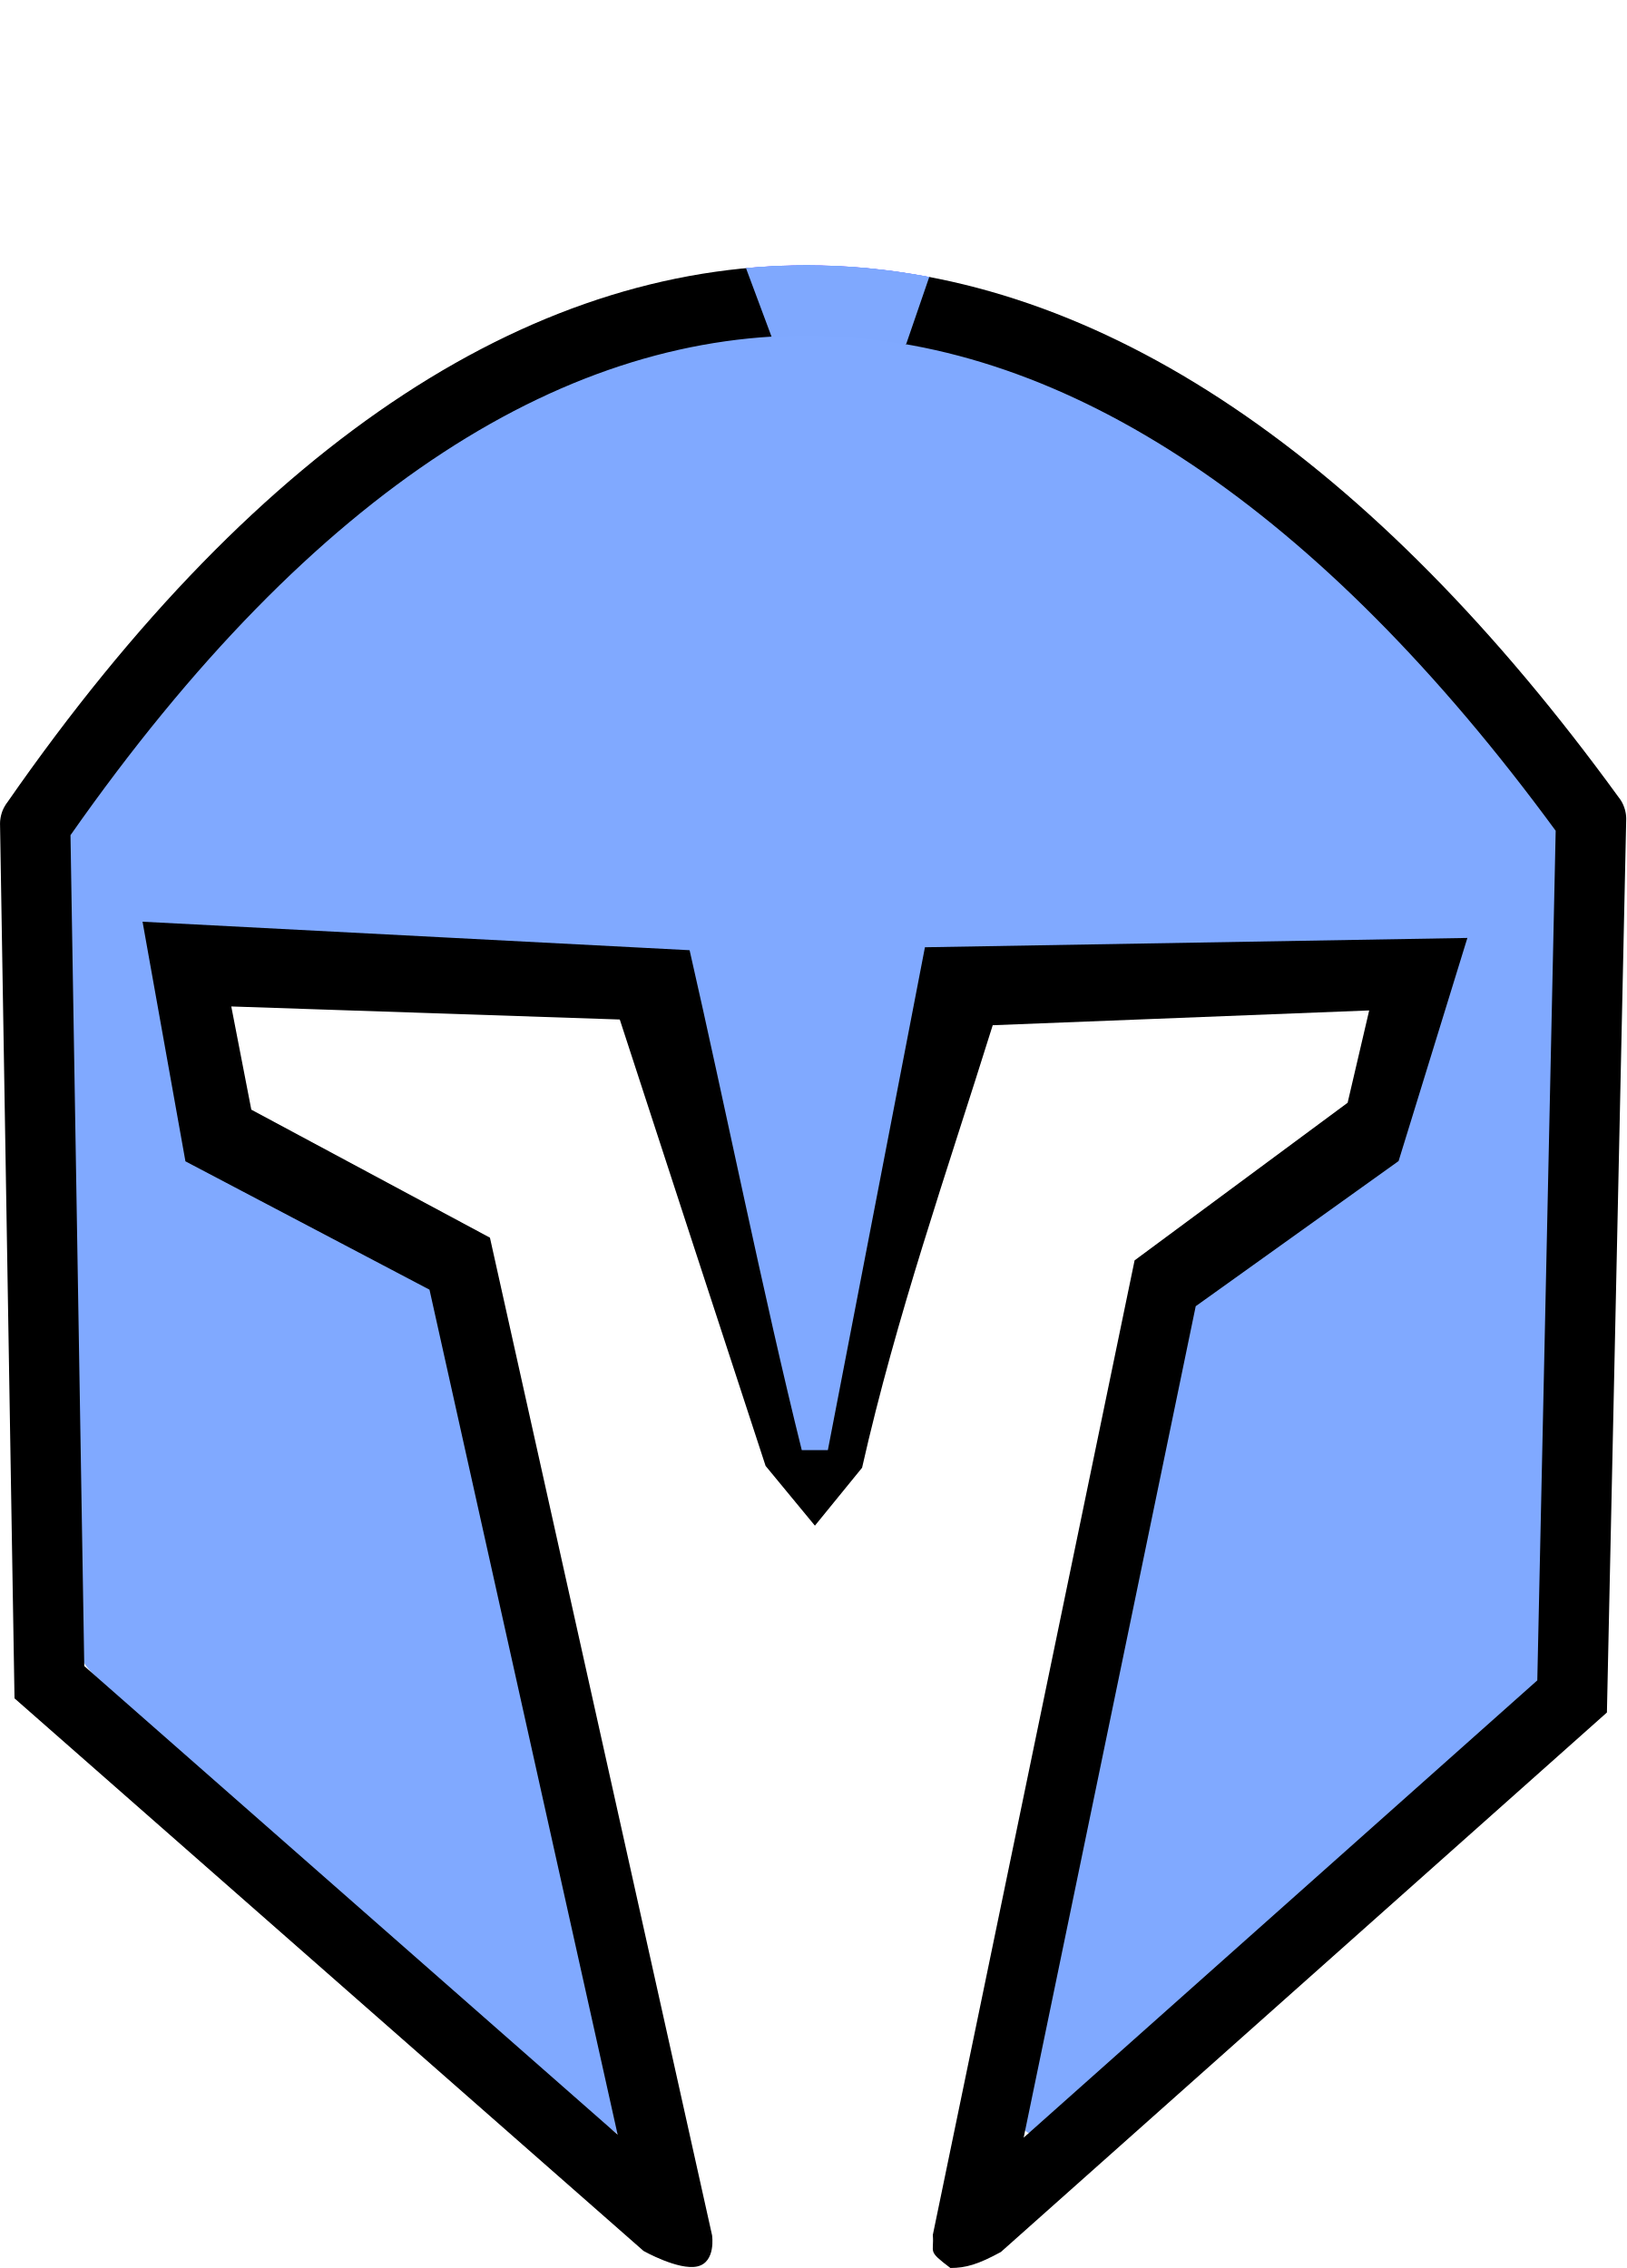
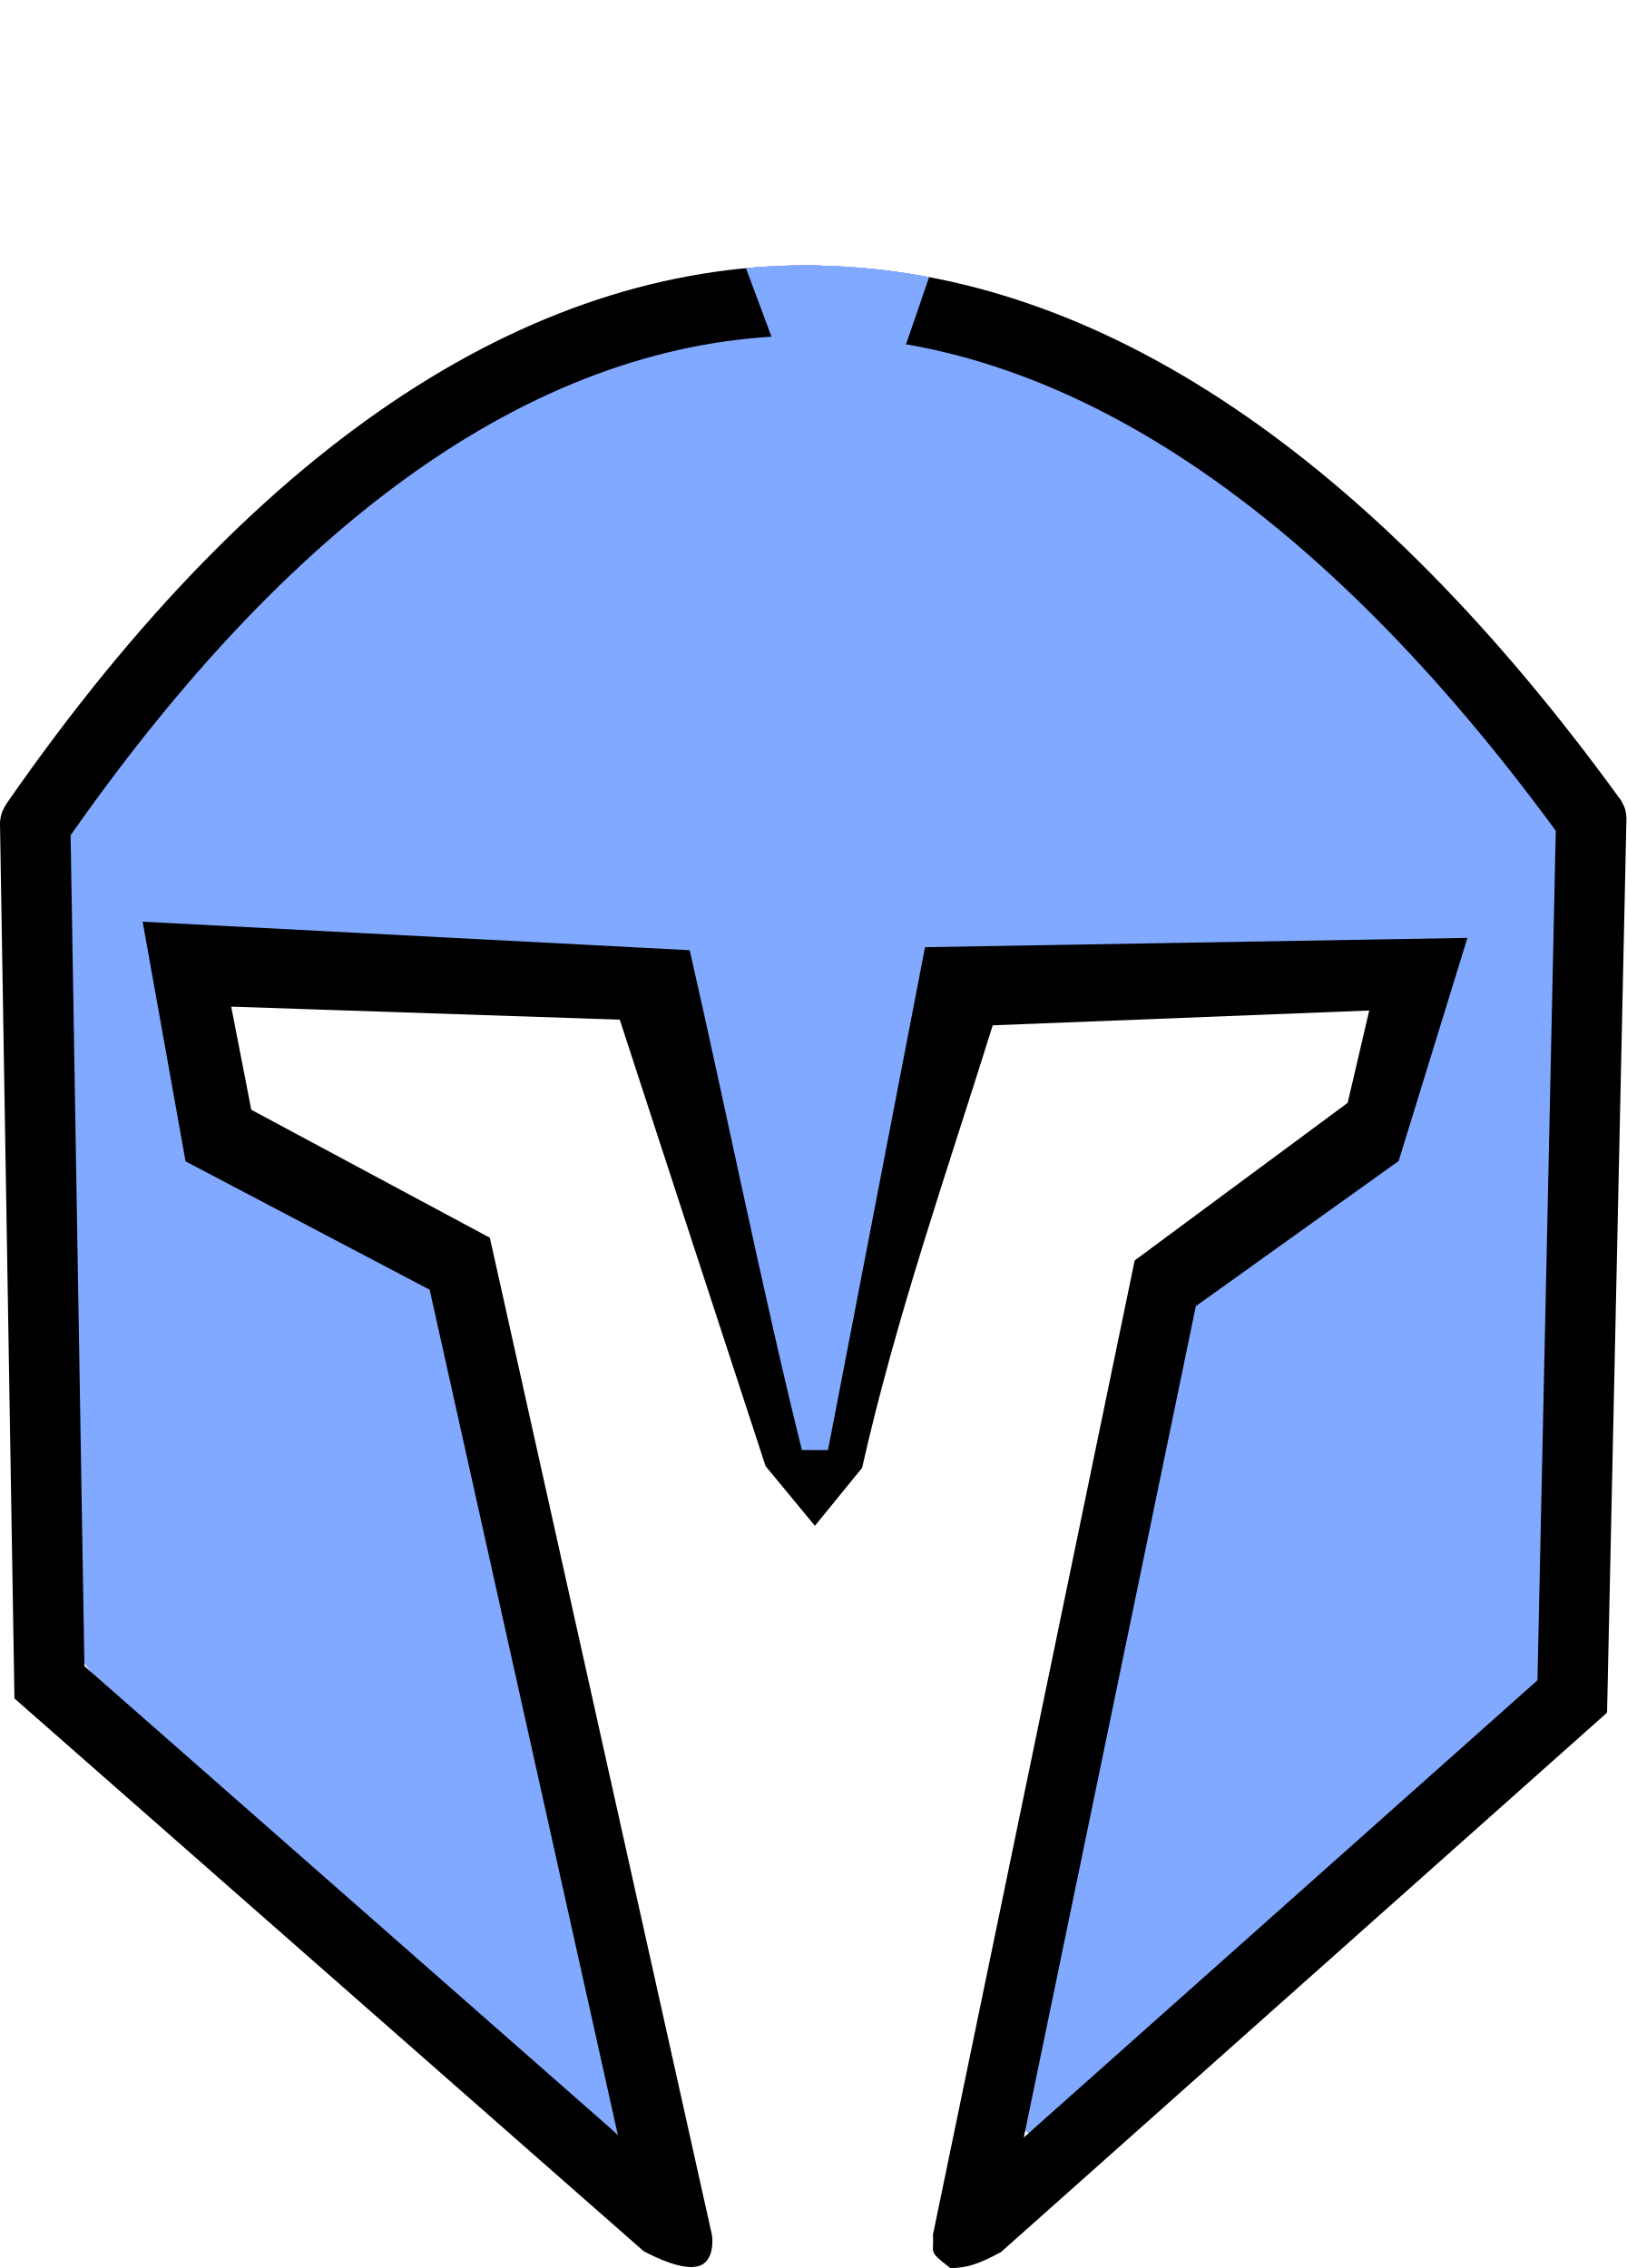
- <svg xmlns="http://www.w3.org/2000/svg" id="svg4879" version="1.1" viewBox="0 0 129.575 180.757" height="180.757mm" width="129.575mm">
+ <svg xmlns="http://www.w3.org/2000/svg" id="svg4879" version="1.1" viewBox="0 0 12.958 18.076" height="18.076mm" width="12.958mm">
  <defs id="defs4873" />
-   <g transform="translate(-40.28849,-55.52054)" id="layer1">
-     <path id="path4848" style="display:inline;opacity:0.994;fill:#7fa9ff;fill-opacity:1;fill-rule:nonzero;stroke:#0001ff;stroke-width:5.657;stroke-linecap:round;stroke-linejoin:miter;stroke-miterlimit:4;stroke-dasharray:none;stroke-opacity:0;paint-order:markers fill stroke" d="m 103.056,81.851 c -9.408,0.297 -18.525,3.629 -26.43,8.633 -5.473,3.409 -10.422,7.59 -14.956,12.163 -5.153,5.071 -9.823,10.615 -14.07,16.463 -0.632,0.923 -1.434,1.789 -1.965,2.746 0.13,13.022 0.414,26.041 0.615,39.062 0.165,8.893 0.276,17.79 0.475,26.68 0.571,1.173 1.699,1.962 2.596,2.88 6.867,6.304 13.927,12.394 20.911,18.568 6.127,5.346 12.211,10.746 18.44,15.974 0.339,0.103 1.281,1.13 1.132,0.498 -1.402,-7.115 -3.037,-14.183 -4.562,-21.273 -3.298,-15.026 -6.573,-30.058 -9.98,-45.059 -0.014,-0.651 -0.438,-1.107 -1.001,-1.374 -5.523,-3.272 -11.289,-6.109 -16.935,-9.16 -0.558,-0.321 -1.183,-0.589 -1.696,-0.952 -1.205,-5.801 -2.193,-11.636 -3.117,-17.495 -0.299,-0.736 0.114,-0.861 0.794,-0.727 12.66,0.509 25.331,1.185 37.965,1.928 1.231,0.086 2.491,0.13 3.703,0.268 3.093,13.122 5.753,26.347 8.895,39.465 0.938,0.076 1.875,0.157 2.812,0.234 2.607,-13.269 5.098,-26.562 7.723,-39.828 2.949,-0.323 6.041,-0.269 9.054,-0.372 11.044,-0.19 22.089,-0.42 33.135,-0.443 -1.577,5.621 -3.268,11.199 -5.111,16.739 -0.269,0.659 -1.093,0.897 -1.592,1.377 -4.817,3.519 -9.735,6.9 -14.471,10.524 -0.382,0.64 -0.358,1.515 -0.582,2.246 -4.345,20.879 -8.668,41.766 -12.934,62.659 -0.32,0.1 -0.096,1.089 0.32,1.23 0.596,0.321 0.953,-0.535 1.431,-0.794 12.585,-11.072 25.119,-22.211 37.623,-33.372 0.66,-0.699 1.756,-1.197 1.764,-2.293 0.373,-3.919 0.352,-7.865 0.49,-11.798 0.443,-18.562 0.833,-37.125 1.245,-55.688 -5.609,-7.639 -11.792,-14.894 -18.857,-21.234 -7.717,-6.923 -16.484,-12.993 -26.453,-16.135 -5.288,-1.695 -10.859,-2.526 -16.413,-2.338 z" />
-     <path style="color:#000000;font-style:normal;font-variant:normal;font-weight:normal;font-stretch:normal;font-size:medium;line-height:normal;font-family:sans-serif;font-variant-ligatures:normal;font-variant-position:normal;font-variant-caps:normal;font-variant-numeric:normal;font-variant-alternates:normal;font-variant-east-asian:normal;font-feature-settings:normal;font-variation-settings:normal;text-indent:0;text-align:start;text-decoration:none;text-decoration-line:none;text-decoration-style:solid;text-decoration-color:#000000;letter-spacing:normal;word-spacing:normal;text-transform:none;writing-mode:lr-tb;direction:ltr;text-orientation:mixed;dominant-baseline:auto;baseline-shift:baseline;text-anchor:start;white-space:normal;shape-padding:0;shape-margin:0;inline-size:0;clip-rule:nonzero;display:inline;overflow:visible;visibility:visible;opacity:1;isolation:auto;mix-blend-mode:normal;color-interpolation:sRGB;color-interpolation-filters:linearRGB;solid-color:#000000;solid-opacity:1;vector-effect:none;fill:#000000;fill-opacity:1;fill-rule:evenodd;stroke:none;stroke-width:5.6;stroke-linecap:round;stroke-linejoin:miter;stroke-miterlimit:4;stroke-dasharray:none;stroke-dashoffset:0;stroke-opacity:1;color-rendering:auto;image-rendering:auto;shape-rendering:auto;text-rendering:auto;enable-background:accumulate;stop-color:#000000;stop-opacity:1" d="M 105.661,76.679 C 83.286,76.188 61.111,90.32 40.878,119.46 c -0.015,0.02 -0.03,0.04 -0.045,0.06 -0.015,0.021 -0.03,0.039 -0.045,0.061 -0.003,0.005 -0.007,0.01 -0.01,0.016 -0.023,0.033 -0.045,0.067 -0.066,0.102 -0.003,0.006 -0.007,0.012 -0.01,0.018 -0.022,0.035 -0.042,0.07 -0.062,0.105 -0.003,0.005 -0.005,0.01 -0.008,0.016 -0.02,0.035 -0.038,0.071 -0.057,0.107 -0.003,0.006 -0.005,0.012 -0.008,0.018 -0.018,0.038 -0.036,0.076 -0.053,0.115 -0.009,0.021 -0.017,0.042 -0.025,0.062 -0.009,0.021 -0.017,0.043 -0.025,0.065 -0.002,0.006 -0.004,0.012 -0.006,0.018 -0.014,0.039 -0.027,0.078 -0.039,0.117 -0.007,0.023 -0.013,0.045 -0.019,0.068 -0.007,0.021 -0.013,0.043 -0.019,0.065 -0.001,0.006 -0.003,0.012 -0.004,0.018 -0.011,0.043 -0.021,0.087 -0.029,0.131 -6.7e-4,0.003 -10e-4,0.005 -0.002,0.008 -0.008,0.04 -0.015,0.079 -0.021,0.119 -0.006,0.039 -0.011,0.078 -0.016,0.117 -10e-4,0.01 -0.003,0.019 -0.004,0.029 -6.8e-4,0.004 -0.001,0.008 -0.002,0.012 -0.004,0.04 -0.006,0.081 -0.008,0.121 -0.002,0.04 -0.004,0.081 -0.004,0.121 -5e-5,0.01 -5e-5,0.019 0,0.029 -1.3e-4,0.016 -1.3e-4,0.031 0,0.047 2.5e-4,0.028 9.1e-4,0.056 0.002,0.084 l 1.152,69.568 50.123,44.043 c 0,0 2.783,1.566 4.277,1.234 1.51,-0.336 1.18,-2.491 1.18,-2.491 l -17.698,-79.502 -19.014,-10.202 -1.596,-8.225 30.955,1.04 c 3.86,11.864 7.737,23.721 11.619,35.577 l 3.929,4.763 3.759,-4.616 c 2.737,-12.115 6.709,-23.426 10.409,-35.268 l 29.997,-1.179 -1.718,7.358 -16.974,12.562 -16.079,77.678 c 0.126,1.47 -0.493,1.194 1.402,2.628 1.224,-0.005 2.193,-0.277 4.026,-1.278 l 48.285,-42.994 1.535,-71.076 c 10e-4,-0.023 0.002,-0.047 0.002,-0.07 0.001,-0.046 0.001,-0.092 0,-0.139 v -0.002 -0.006 c -0.002,-0.043 -0.004,-0.086 -0.008,-0.129 v -0.006 c -5.3e-4,-0.003 -0.001,-0.007 -0.002,-0.01 -0.003,-0.037 -0.006,-0.074 -0.01,-0.111 -5.3e-4,-0.006 -0.001,-0.012 -0.002,-0.018 -0.004,-0.031 -0.009,-0.061 -0.014,-0.092 -0.003,-0.016 -0.005,-0.033 -0.008,-0.049 -0.003,-0.012 -0.005,-0.025 -0.008,-0.037 -0.007,-0.033 -0.014,-0.067 -0.021,-0.1 -0.009,-0.042 -0.02,-0.084 -0.031,-0.125 -0.001,-0.004 -0.003,-0.008 -0.004,-0.012 -0.009,-0.029 -0.018,-0.059 -0.027,-0.088 -0.005,-0.015 -0.01,-0.03 -0.016,-0.045 -0.01,-0.029 -0.02,-0.059 -0.031,-0.088 -0.006,-0.015 -0.012,-0.03 -0.018,-0.045 -0.011,-0.029 -0.023,-0.058 -0.035,-0.086 -0.006,-0.014 -0.013,-0.029 -0.019,-0.043 -0.013,-0.028 -0.027,-0.056 -0.041,-0.084 -0.007,-0.014 -0.014,-0.029 -0.021,-0.043 -0.015,-0.028 -0.029,-0.055 -0.045,-0.082 -0.008,-0.014 -0.015,-0.027 -0.023,-0.041 -0.005,-0.008 -0.009,-0.016 -0.014,-0.023 -0.017,-0.028 -0.035,-0.056 -0.053,-0.084 -0.003,-0.004 -0.005,-0.008 -0.008,-0.012 -0.017,-0.026 -0.035,-0.051 -0.053,-0.076 -0.006,-0.01 -0.013,-0.02 -0.019,-0.029 -0.003,-0.003 -0.005,-0.006 -0.008,-0.01 -0.008,-0.011 -0.017,-0.021 -0.025,-0.031 -0.02,-0.028 -0.04,-0.052 -0.06,-0.08 -0.002,-0.003 -0.004,-0.005 -0.006,-0.008 -19.521,-26.865 -41.2,-41.856 -63.571,-42.347 z m -0.123,5.598 c 19.779,0.434 39.892,13.789 58.707,39.453 l -1.465,67.715 -40.926,36.443 13.709,-66.264 16.165,-11.569 5.481,-17.782 -43.222,0.743 -7.735,40.077 h -2.079 c -3.035,-12.198 -6.135,-27.589 -8.937,-39.842 l -43.59,-2.271 3.418,19.097 19.447,10.23 14.992,67.346 -42.5,-37.348 -1.098,-66.221 C 65.404,94.246 85.74,81.842 105.538,82.276 Z" id="path4738" />
-     <path style="display:inline;mix-blend-mode:lighten;fill:#80a9ff;fill-opacity:0.996;stroke:#000000;stroke-width:4.5;stroke-linecap:butt;stroke-linejoin:round;stroke-miterlimit:4;stroke-dasharray:none;stroke-opacity:1;paint-order:markers fill stroke" d="m 90.198,57.771 33.262,0.189 -15.921,46.319 z" id="path883" />
+   <g transform="translate(-98.59738,-136.861)" id="layer1">
+     <path id="path4848" style="display:inline;opacity:0.994;fill:#7fa9ff;fill-opacity:1;fill-rule:nonzero;stroke:#0001ff;stroke-width:0.566;stroke-linecap:round;stroke-linejoin:miter;stroke-miterlimit:4;stroke-dasharray:none;stroke-opacity:0;paint-order:markers fill stroke" d="m 104.874,139.494 c -0.941,0.03 -1.852,0.363 -2.643,0.863 -0.547,0.341 -1.042,0.759 -1.496,1.216 -0.515,0.507 -0.982,1.061 -1.407,1.646 -0.063,0.092 -0.143,0.179 -0.196,0.275 0.013,1.302 0.041,2.604 0.062,3.906 0.017,0.889 0.028,1.779 0.047,2.668 0.057,0.117 0.17,0.196 0.26,0.288 0.687,0.63 1.393,1.239 2.091,1.857 0.613,0.535 1.221,1.075 1.844,1.597 0.034,0.01 0.128,0.113 0.113,0.05 -0.14,-0.712 -0.304,-1.418 -0.456,-2.127 -0.33,-1.503 -0.657,-3.006 -0.998,-4.506 -0.001,-0.065 -0.044,-0.111 -0.1,-0.137 -0.552,-0.327 -1.129,-0.611 -1.694,-0.916 -0.056,-0.032 -0.118,-0.059 -0.17,-0.095 -0.12,-0.58 -0.219,-1.164 -0.312,-1.75 -0.03,-0.074 0.011,-0.086 0.079,-0.073 1.266,0.051 2.533,0.118 3.797,0.193 0.123,0.009 0.249,0.013 0.37,0.027 0.309,1.312 0.575,2.635 0.889,3.946 0.094,0.008 0.188,0.016 0.281,0.023 0.261,-1.327 0.51,-2.656 0.772,-3.983 0.295,-0.032 0.604,-0.027 0.905,-0.037 1.104,-0.019 2.209,-0.042 3.314,-0.044 -0.158,0.562 -0.327,1.12 -0.511,1.674 -0.027,0.066 -0.109,0.09 -0.159,0.138 -0.482,0.352 -0.974,0.69 -1.447,1.052 -0.038,0.064 -0.036,0.151 -0.058,0.225 -0.434,2.088 -0.867,4.177 -1.293,6.266 -0.032,0.01 -0.01,0.109 0.032,0.123 0.06,0.032 0.095,-0.054 0.143,-0.079 1.259,-1.107 2.512,-2.221 3.762,-3.337 0.066,-0.07 0.176,-0.12 0.176,-0.229 0.037,-0.392 0.035,-0.787 0.049,-1.18 0.044,-1.856 0.083,-3.713 0.125,-5.569 -0.561,-0.764 -1.179,-1.489 -1.886,-2.123 -0.772,-0.692 -1.648,-1.299 -2.645,-1.613 -0.529,-0.169 -1.086,-0.253 -1.641,-0.234 z" />
+     <path style="color:#000000;font-style:normal;font-variant:normal;font-weight:normal;font-stretch:normal;font-size:medium;line-height:normal;font-family:sans-serif;font-variant-ligatures:normal;font-variant-position:normal;font-variant-caps:normal;font-variant-numeric:normal;font-variant-alternates:normal;font-variant-east-asian:normal;font-feature-settings:normal;font-variation-settings:normal;text-indent:0;text-align:start;text-decoration:none;text-decoration-line:none;text-decoration-style:solid;text-decoration-color:#000000;letter-spacing:normal;word-spacing:normal;text-transform:none;writing-mode:lr-tb;direction:ltr;text-orientation:mixed;dominant-baseline:auto;baseline-shift:baseline;text-anchor:start;white-space:normal;shape-padding:0;shape-margin:0;inline-size:0;clip-rule:nonzero;display:inline;overflow:visible;visibility:visible;opacity:1;isolation:auto;mix-blend-mode:normal;color-interpolation:sRGB;color-interpolation-filters:linearRGB;solid-color:#000000;solid-opacity:1;vector-effect:none;fill:#000000;fill-opacity:1;fill-rule:evenodd;stroke:none;stroke-width:0.56;stroke-linecap:round;stroke-linejoin:miter;stroke-miterlimit:4;stroke-dasharray:none;stroke-dashoffset:0;stroke-opacity:1;color-rendering:auto;image-rendering:auto;shape-rendering:auto;text-rendering:auto;enable-background:accumulate;stop-color:#000000;stop-opacity:1" d="m 105.135,138.977 c -2.238,-0.049 -4.455,1.364 -6.478,4.278 -0.002,0.002 -0.003,0.004 -0.004,0.006 -0.002,0.002 -0.003,0.004 -0.004,0.006 -3e-4,5e-4 -7e-4,0.001 -10e-4,0.002 -0.002,0.003 -0.004,0.007 -0.007,0.01 -3e-4,6e-4 -7e-4,0.001 -10e-4,0.002 -0.002,0.003 -0.004,0.007 -0.006,0.011 -3e-4,5e-4 -5e-4,0.001 -8e-4,0.002 -0.002,0.004 -0.004,0.007 -0.006,0.011 -3e-4,6e-4 -5e-4,0.001 -8e-4,0.002 -0.002,0.004 -0.004,0.008 -0.005,0.011 -9e-4,0.002 -0.002,0.004 -0.003,0.006 -9e-4,0.002 -0.002,0.004 -0.003,0.006 -2e-4,6e-4 -4e-4,0.001 -6e-4,0.002 -0.001,0.004 -0.003,0.008 -0.004,0.012 -7e-4,0.002 -0.001,0.005 -0.002,0.007 -7e-4,0.002 -0.001,0.004 -0.002,0.006 -1e-4,6e-4 -3e-4,0.001 -4e-4,0.002 -0.001,0.004 -0.002,0.009 -0.003,0.013 -6.7e-5,3e-4 -10e-5,5e-4 -2e-4,8e-4 -8e-4,0.004 -0.002,0.008 -0.002,0.012 -6e-4,0.004 -0.001,0.008 -0.002,0.012 -1e-4,0.001 -3e-4,0.002 -4e-4,0.003 -6.8e-5,4e-4 -1e-4,8e-4 -2e-4,10e-4 -4e-4,0.004 -6e-4,0.008 -8e-4,0.012 -2e-4,0.004 -4e-4,0.008 -4e-4,0.012 -5e-6,0.001 -5e-6,0.002 0,0.003 -1.3e-5,0.002 -1.3e-5,0.003 0,0.005 2.5e-5,0.003 9.1e-5,0.006 2e-4,0.008 l 0.115,6.957 5.012,4.404 c 0,0 0.278,0.157 0.428,0.123 0.151,-0.034 0.118,-0.249 0.118,-0.249 l -1.77,-7.95 -1.901,-1.02 -0.16,-0.822 3.096,0.104 c 0.386,1.186 0.774,2.372 1.162,3.558 l 0.393,0.476 0.376,-0.462 c 0.274,-1.212 0.671,-2.343 1.041,-3.527 l 3,-0.118 -0.172,0.736 -1.697,1.256 -1.608,7.768 c 0.013,0.147 -0.049,0.119 0.14,0.263 0.122,-5e-4 0.219,-0.028 0.403,-0.128 l 4.829,-4.299 0.154,-7.108 c 1e-4,-0.002 2e-4,-0.005 2e-4,-0.007 1e-4,-0.005 1e-4,-0.009 0,-0.014 v -2e-4 -6e-4 c -2e-4,-0.004 -4e-4,-0.009 -8e-4,-0.013 v -6e-4 c -6e-5,-3e-4 -1e-4,-7e-4 -2e-4,-0.001 -3e-4,-0.004 -6e-4,-0.007 -0.001,-0.011 -6e-5,-6e-4 -1e-4,-10e-4 -2e-4,-0.002 -4e-4,-0.003 -9e-4,-0.006 -10e-4,-0.009 -3e-4,-0.002 -5e-4,-0.003 -8e-4,-0.005 -3e-4,-0.001 -5e-4,-0.002 -8e-4,-0.004 -7e-4,-0.003 -0.001,-0.007 -0.002,-0.01 -9e-4,-0.004 -0.002,-0.008 -0.003,-0.013 -1e-4,-4e-4 -3e-4,-8e-4 -4e-4,-0.001 -9e-4,-0.003 -0.002,-0.006 -0.003,-0.009 -5e-4,-0.001 -0.001,-0.003 -0.002,-0.004 -0.001,-0.003 -0.002,-0.006 -0.003,-0.009 -6e-4,-0.002 -0.001,-0.003 -0.002,-0.004 -0.001,-0.003 -0.002,-0.006 -0.004,-0.009 -6e-4,-0.001 -0.001,-0.003 -0.002,-0.004 -0.001,-0.003 -0.003,-0.006 -0.004,-0.008 -7e-4,-0.001 -0.001,-0.003 -0.002,-0.004 -0.001,-0.003 -0.003,-0.005 -0.004,-0.008 -8e-4,-0.001 -0.002,-0.003 -0.002,-0.004 -5e-4,-8e-4 -9e-4,-0.002 -0.001,-0.002 -0.002,-0.003 -0.003,-0.006 -0.005,-0.008 -3e-4,-4e-4 -5e-4,-8e-4 -8e-4,-10e-4 -0.002,-0.003 -0.003,-0.005 -0.005,-0.008 -6e-4,-0.001 -0.001,-0.002 -0.002,-0.003 -3e-4,-3e-4 -5e-4,-6e-4 -8e-4,-10e-4 -8e-4,-0.001 -0.002,-0.002 -0.003,-0.003 -0.002,-0.003 -0.004,-0.005 -0.006,-0.008 -2e-4,-3e-4 -4e-4,-5e-4 -6e-4,-8e-4 -1.952,-2.687 -4.12,-4.186 -6.357,-4.235 z m -0.012,0.56 c 1.978,0.043 3.989,1.379 5.871,3.945 l -0.146,6.771 -4.093,3.644 1.371,-6.626 1.616,-1.157 0.548,-1.778 -4.322,0.074 -0.773,4.008 h -0.208 c -0.304,-1.22 -0.614,-2.759 -0.894,-3.984 l -4.359,-0.227 0.342,1.91 1.945,1.023 1.499,6.735 -4.25,-3.735 -0.11,-6.622 c 1.95,-2.784 3.983,-4.024 5.963,-3.981 z" id="path4738" />
+     <path style="display:inline;mix-blend-mode:lighten;fill:#80a9ff;fill-opacity:0.996;stroke:#000000;stroke-width:0.45;stroke-linecap:butt;stroke-linejoin:round;stroke-miterlimit:4;stroke-dasharray:none;stroke-opacity:1;paint-order:markers fill stroke" d="m 103.588,137.086 3.326,0.019 -1.592,4.632 z" id="path883" />
  </g>
</svg>
